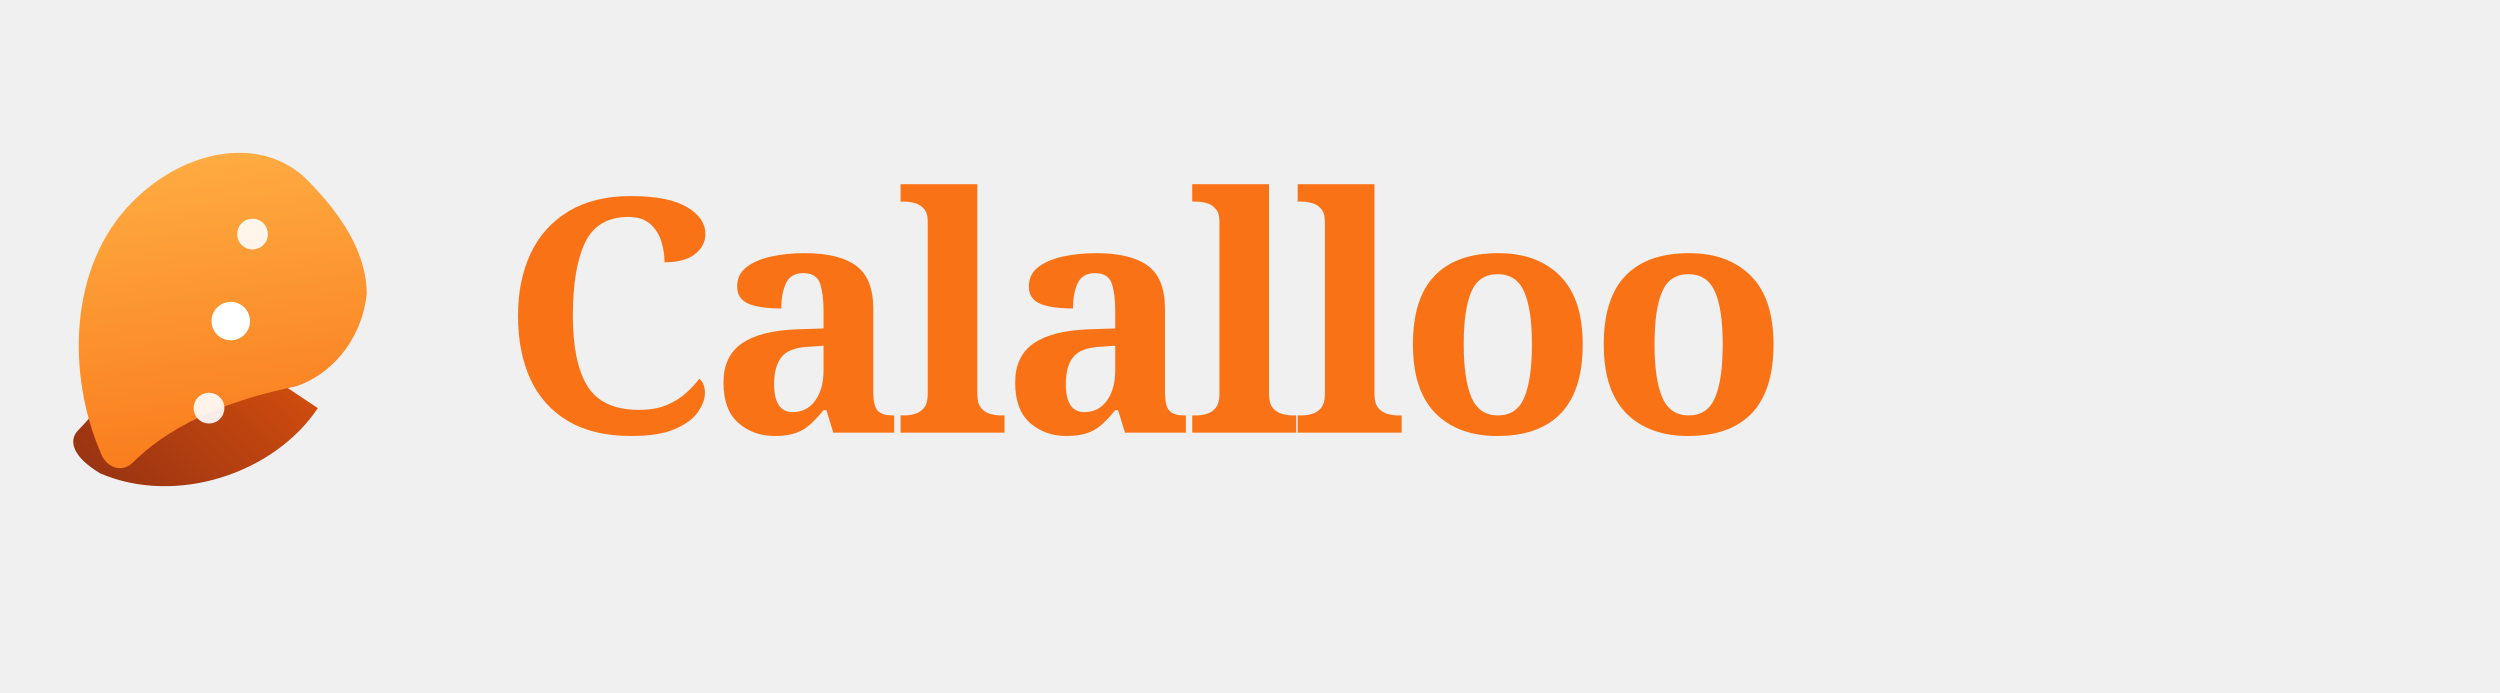
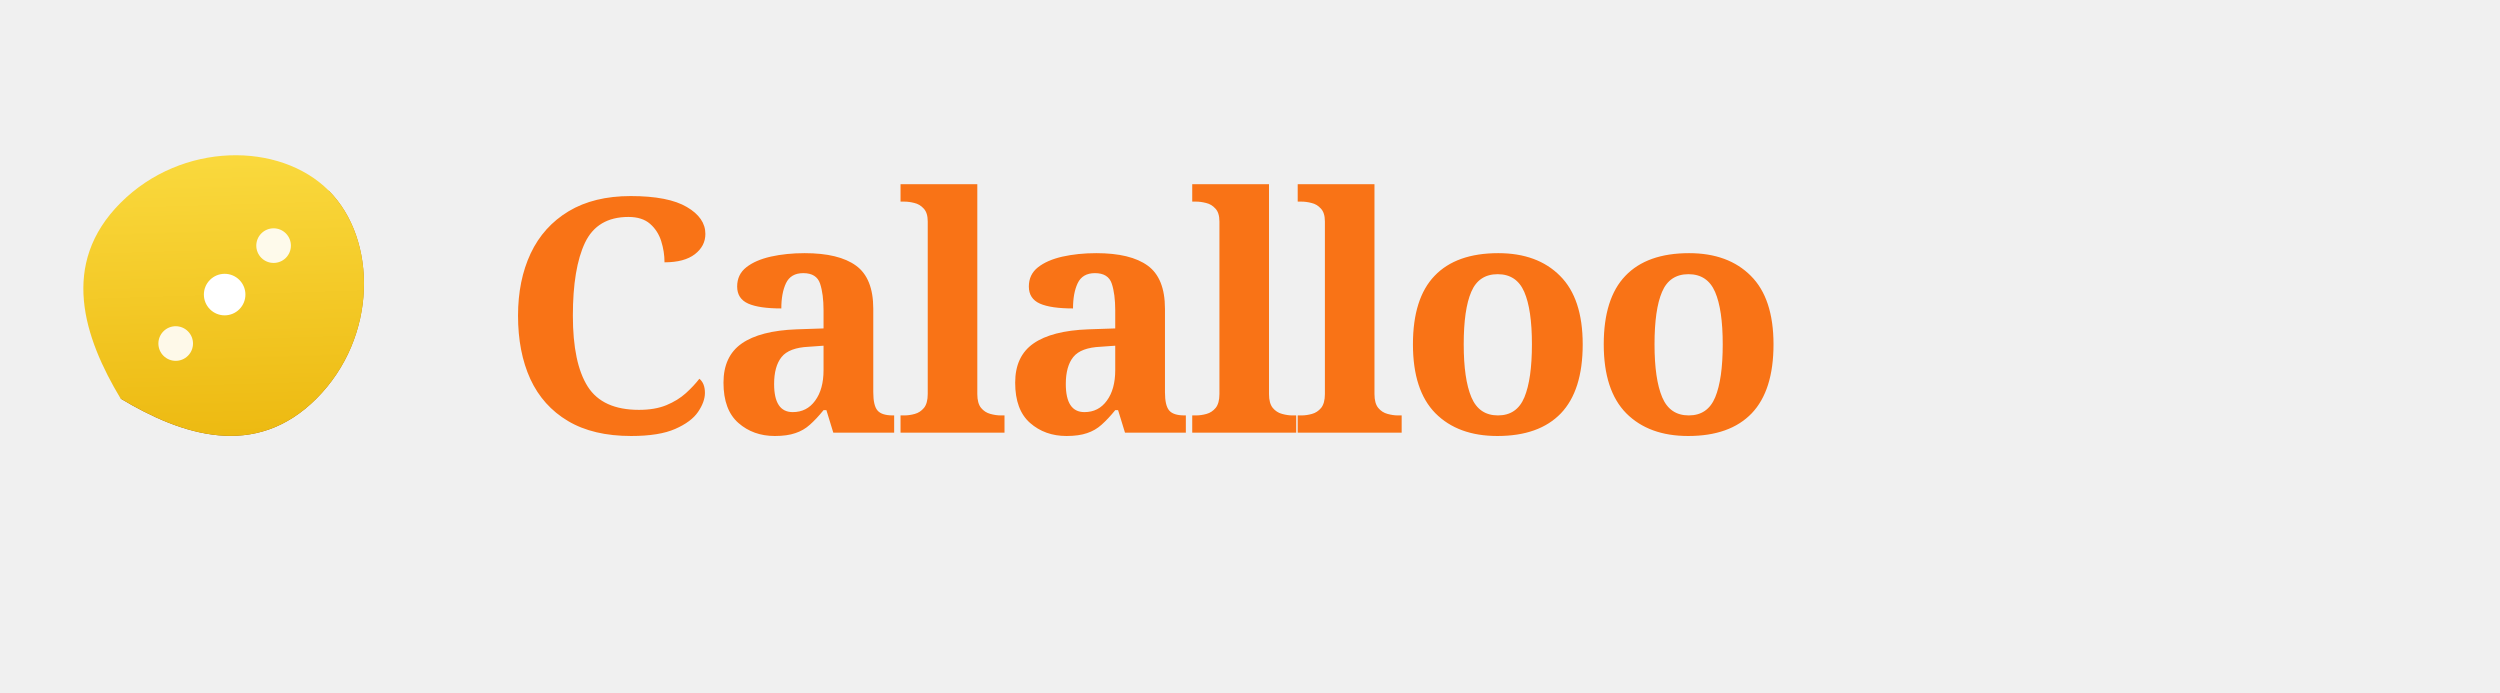
<svg xmlns="http://www.w3.org/2000/svg" viewBox="0 0 260 72" width="260" height="72">
  <defs>
-     <linearGradient id="ls" x1="0%" y1="0%" x2="100%" y2="100%">
-       <stop offset="0%" stop-color="#FFB347" />
-       <stop offset="100%" stop-color="#F97316" />
+     <linearGradient id="zg" x1="0%" y1="0%" x2="100%" y2="100%">
+       <stop offset="0%" stop-color="#FDE047" />
+       <stop offset="100%" stop-color="#EAB308" />
    </linearGradient>
-     <linearGradient id="ld" x1="0%" y1="0%" x2="0%" y2="100%">
-       <stop offset="0%" stop-color="#EA580C" />
-       <stop offset="100%" stop-color="#9A3412" />
+     <linearGradient id="zf" x1="0%" y1="0%" x2="0%" y2="100%">
+       <stop offset="0%" stop-color="#CA8A04" />
+       <stop offset="100%" stop-color="#854D0E" />
    </linearGradient>
  </defs>
-   <g transform="translate(4, 10) scale(0.8) rotate(45, 25, 25)">
-     <path d="M44,28 C46,38 40,50 30,54 C26,55 24,54 24,52 C24,44 20,36 16,30 C14,26 14,18 18,14 C18,14 32,16 34,30" fill="url(#ld)" />
-     <path d="M22,8 C14,8 8,16 8,26 C8,38 18,48 28,52 C30,53 32,52 32,50 C32,42 36,34 40,28 C42,24 42,18 38,13 C35,10 30,8 22,8 Z" fill="url(#ls)" />
-     <circle cx="22" cy="18" r="2" fill="white" opacity="0.9" />
-     <circle cx="28" cy="28" r="2.5" fill="white" />
-     <circle cx="34" cy="38" r="2" fill="white" opacity="0.9" />
+   <g transform="translate(6, 12) scale(0.18) rotate(45, 100, 100)">
+     <path d="M100,20 C140,20 180,60 180,110 C180,160 140,180 100,190 L100,20 Z" fill="url(#zf)" />
+     <path d="M100,20 C60,20 20,60 20,110 C20,160 60,180 100,190 C140,180 180,160 180,110 C180,60 140,20 100,20 Z" fill="url(#zg)" />
+     <circle cx="100" cy="65" r="10" fill="white" opacity="0.9" />
+     <circle cx="100" cy="105" r="12" fill="white" />
+     <circle cx="100" cy="145" r="10" fill="white" opacity="0.9" />
  </g>
  <text x="52" y="45" font-family="Georgia, serif" font-weight="900" font-size="34" fill="#F97316" letter-spacing="-1">Calalloo</text>
</svg>
